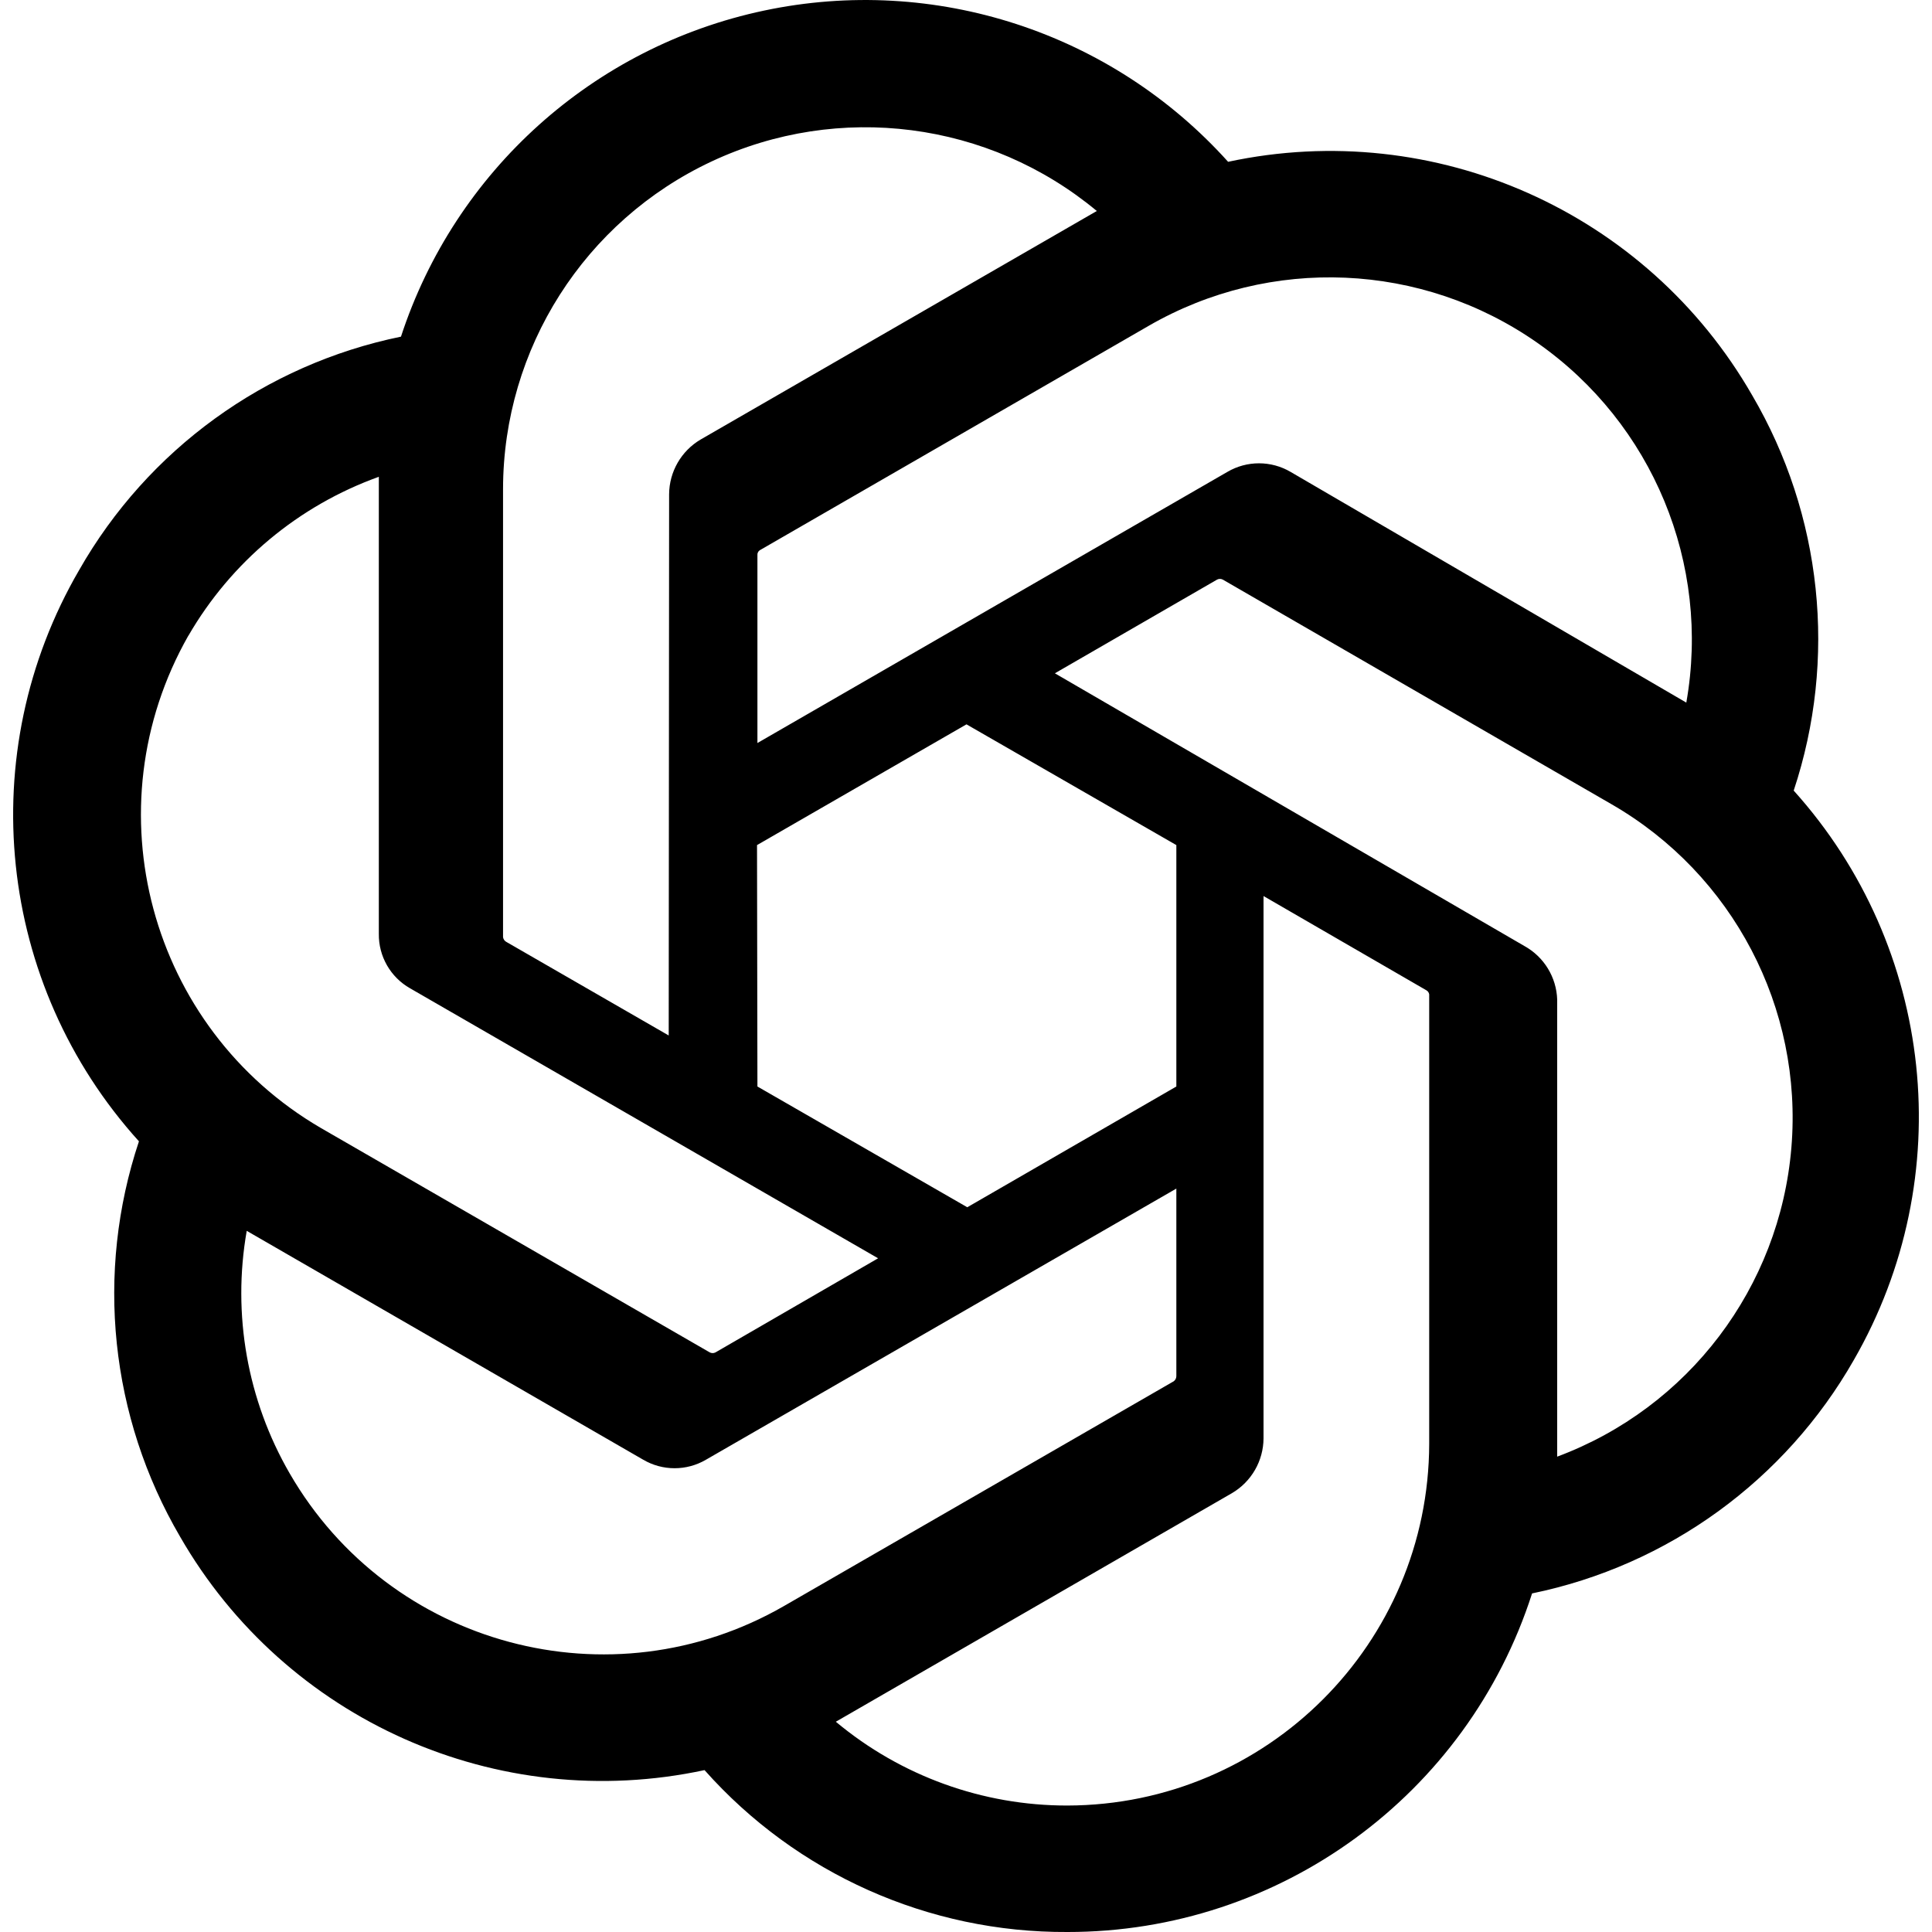
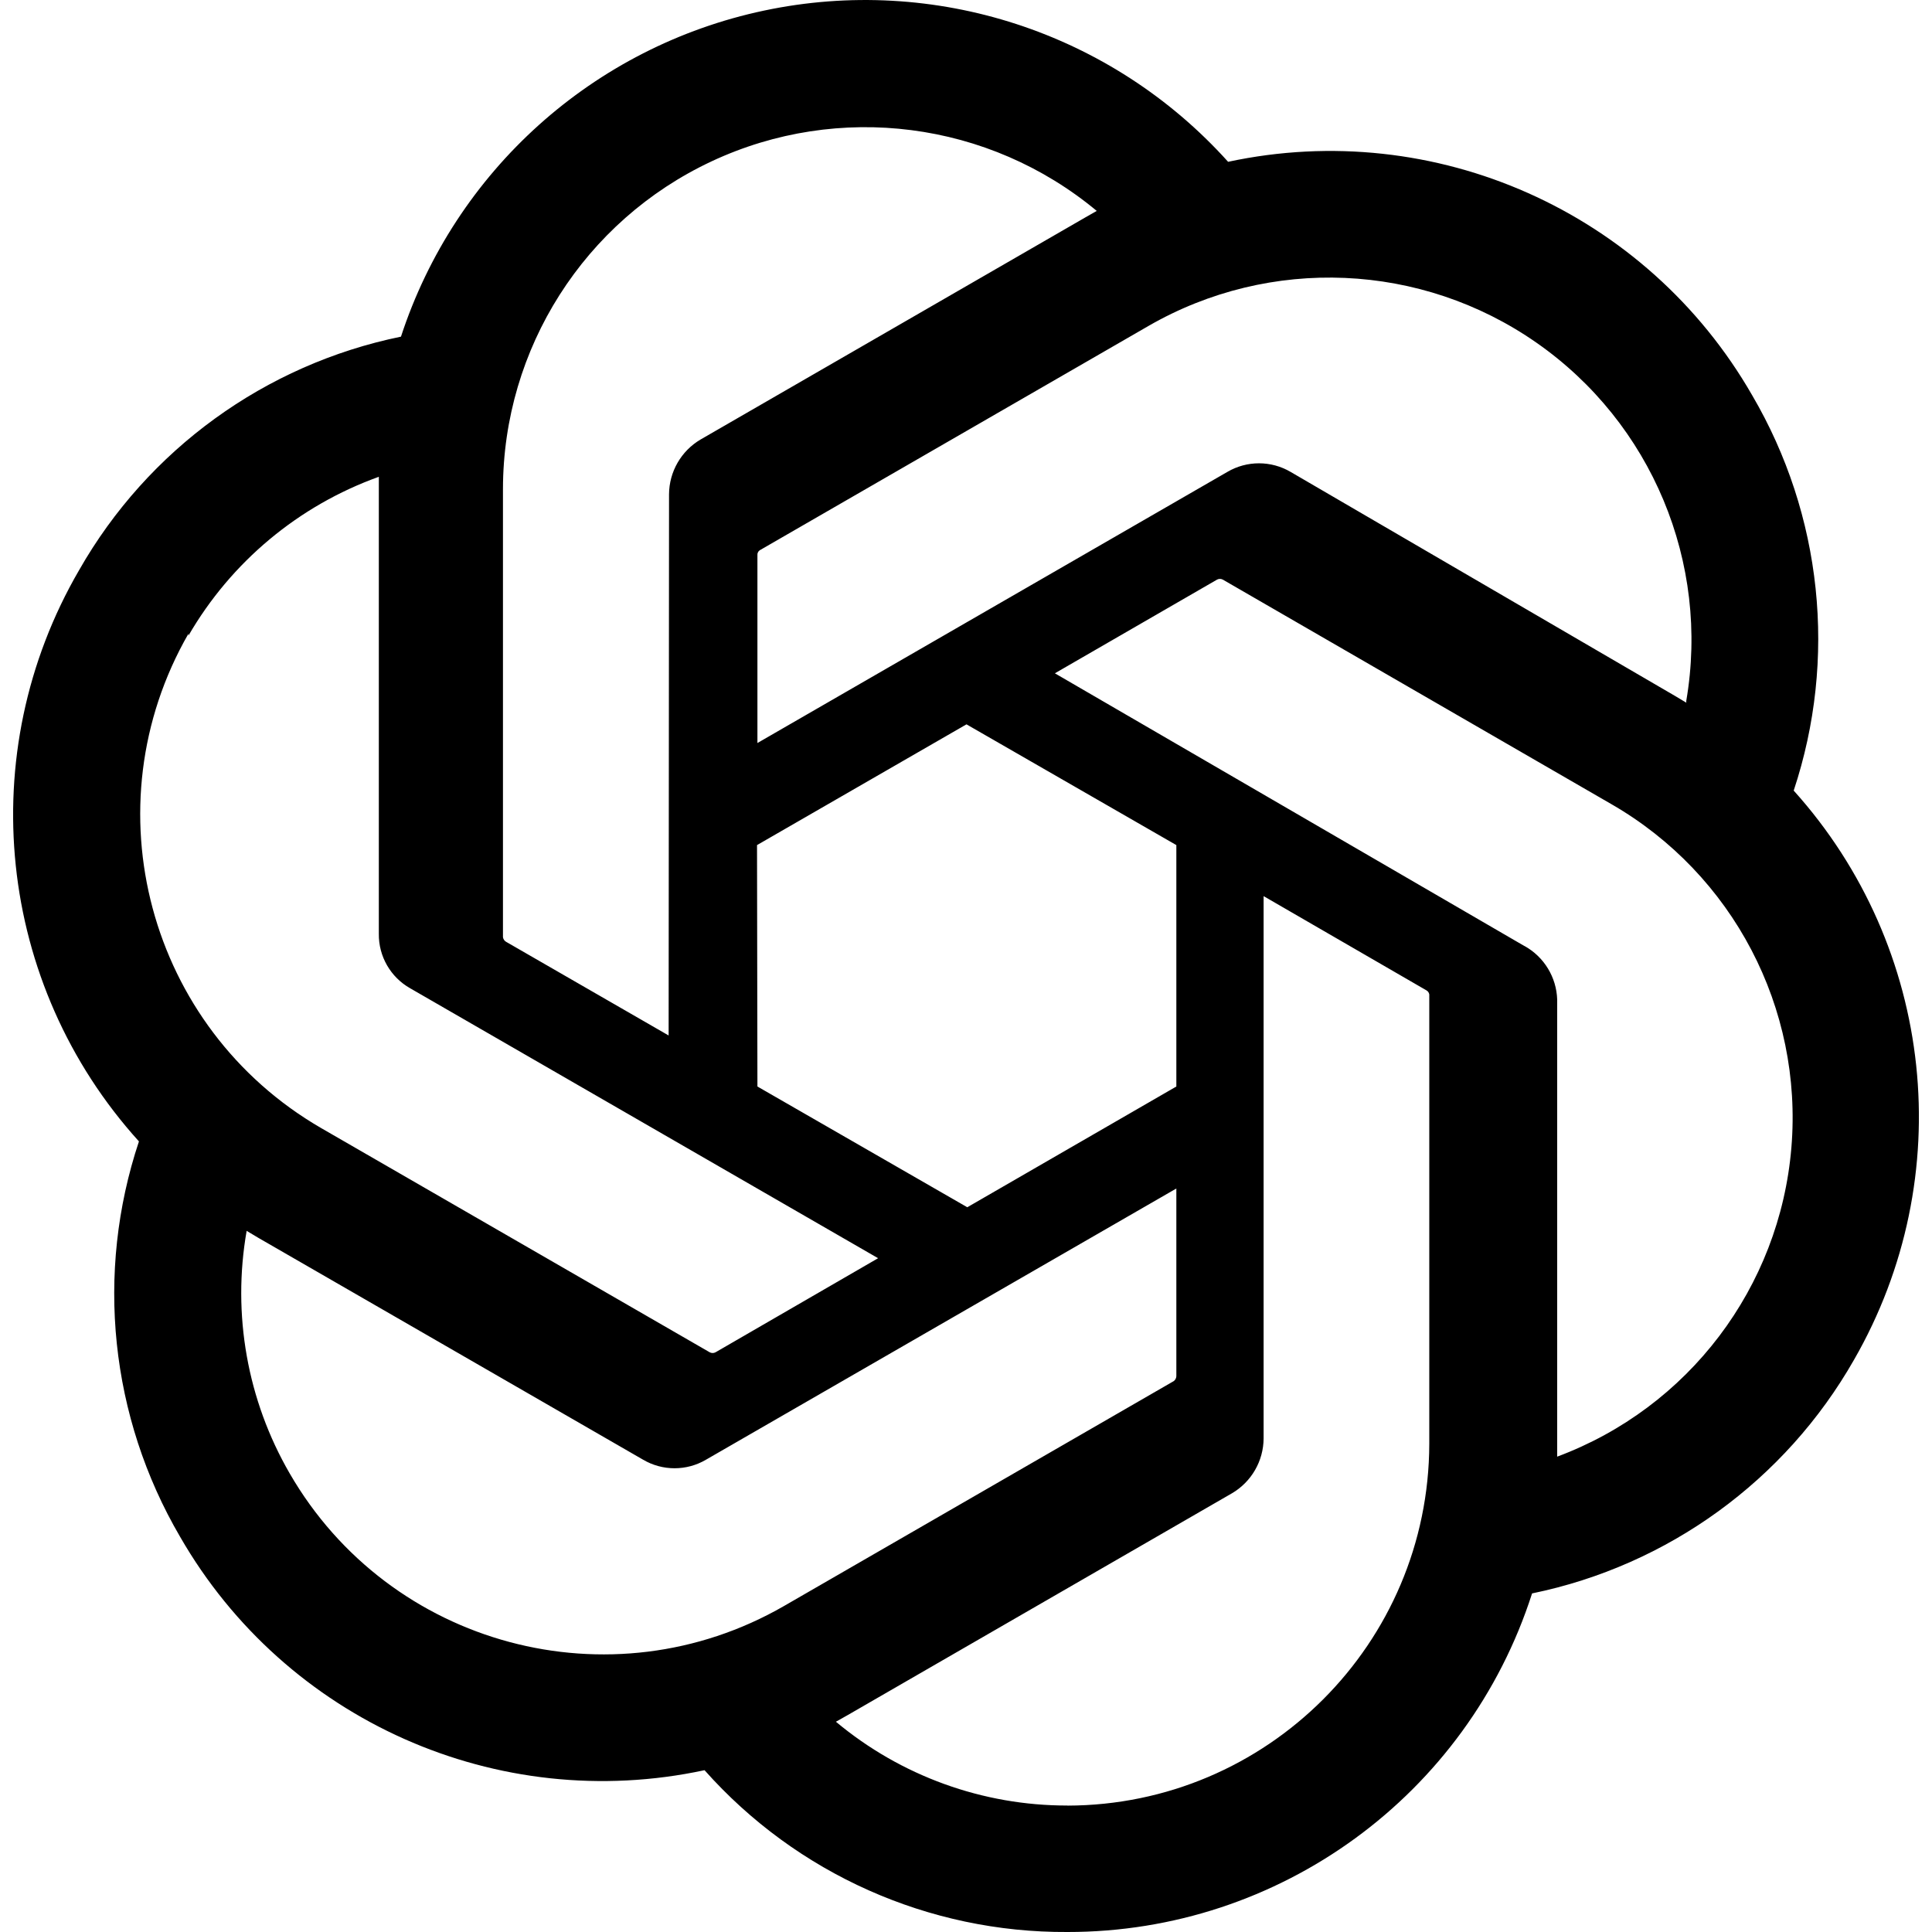
- <svg xmlns="http://www.w3.org/2000/svg" viewBox="0 0 24 24" aria-hidden="true">
-   <path fill="currentColor" d="M22.282 9.821a5.985 5.985 0 0 0-.516-4.911 6.046 6.046 0 0 0-6.51-2.9A6.065 6.065 0 0 0 4.981 4.182a5.985 5.985 0 0 0-3.998 2.9 6.046 6.046 0 0 0 .743 7.096 5.98 5.98 0 0 0 .511 4.911 6.051 6.051 0 0 0 6.515 2.9A5.985 5.985 0 0 0 13.26 24a6.056 6.056 0 0 0 5.772-4.206 5.989 5.989 0 0 0 3.997-2.9 6.056 6.056 0 0 0-.747-7.073Zm-9.022 12.608a4.476 4.476 0 0 1-2.877-1.041l4.92-2.839a.795.795 0 0 0 .393-.681v-6.737l2.02 1.169a.071.071 0 0 1 .038.052v5.583a4.504 4.504 0 0 1-4.494 4.494Zm-9.661-4.125a4.471 4.471 0 0 1-.534-3.014l4.925 2.843a.771.771 0 0 0 .78 0l5.843-3.368v2.332a.08.08 0 0 1-.033.062L9.74 19.95a4.499 4.499 0 0 1-6.141-1.646ZM2.341 7.896a4.485 4.485 0 0 1 2.365-1.973V11.6a.766.766 0 0 0 .388.677l5.814 3.354-2.02 1.169a.076.076 0 0 1-.071 0l-4.83-2.787A4.504 4.504 0 0 1 2.34 7.896Zm16.596 3.856-5.833-3.388 2.015-1.164a.076.076 0 0 1 .071 0l4.83 2.791a4.494 4.494 0 0 1-.676 8.104v-5.677a.79.79 0 0 0-.407-.666Zm2.011-3.024-4.916-2.866a.776.776 0 0 0-.785 0L9.409 9.23V6.897a.066.066 0 0 1 .028-.061l4.83-2.787a4.499 4.499 0 0 1 6.681 4.679ZM8.307 12.863l-2.02-1.164a.08.08 0 0 1-.038-.057V6.074a4.499 4.499 0 0 1 7.376-3.453l-4.92 2.838a.795.795 0 0 0-.393.681Zm1.097-2.365 2.602-1.5 2.607 1.5v2.999l-2.597 1.5-2.607-1.5Z" />
+ <svg xmlns="http://www.w3.org/2000/svg" viewBox="0 0 24 24" fill="currentColor" aria-hidden="true">
+   <path d="M22.282 9.821a5.985 5.985 0 0 0-.516-4.911 6.046 6.046 0 0 0-6.51-2.9A6.065 6.065 0 0 0 4.981 4.182a5.985 5.985 0 0 0-3.998 2.9 6.046 6.046 0 0 0 .743 7.097 5.98 5.98 0 0 0 .511 4.911 6.051 6.051 0 0 0 6.515 2.9A5.985 5.985 0 0 0 13.26 24a6.056 6.056 0 0 0 5.772-4.206 5.989 5.989 0 0 0 3.998-2.9 6.056 6.056 0 0 0-.748-7.073zm-9.022 12.608a4.476 4.476 0 0 1-2.876-1.041l.142-.08 4.778-2.758a.795.795 0 0 0 .393-.681v-6.737l2.02 1.169a.071.071 0 0 1 .038.052v5.583a4.504 4.504 0 0 1-4.495 4.494zm-9.661-4.125a4.471 4.471 0 0 1-.535-3.014l.142.085 4.783 2.758a.771.771 0 0 0 .781 0l5.843-3.369v2.332a.08.08 0 0 1-.033.061L9.74 19.95a4.499 4.499 0 0 1-6.141-1.646zM2.341 7.896a4.485 4.485 0 0 1 2.365-1.973V11.6a.766.766 0 0 0 .388.676l5.814 3.354-2.02 1.169a.076.076 0 0 1-.071 0l-4.83-2.787A4.504 4.504 0 0 1 2.341 7.872zm16.596 3.856L13.104 8.364 15.119 7.2a.076.076 0 0 1 .071 0l4.83 2.791a4.494 4.494 0 0 1-.676 8.104v-5.677a.79.79 0 0 0-.407-.667zm2.011-3.023l-.142-.085-4.774-2.782a.776.776 0 0 0-.785 0L9.409 9.23V6.897a.066.066 0 0 1 .028-.061l4.83-2.787a4.499 4.499 0 0 1 6.68 4.66zM8.306 12.863l-2.02-1.164a.08.08 0 0 1-.038-.057V6.074a4.499 4.499 0 0 1 7.376-3.454l-.142.081L8.704 5.459a.795.795 0 0 0-.393.681zm1.098-2.365l2.602-1.5 2.607 1.5v2.999l-2.597 1.5-2.607-1.5Z" />
</svg>
